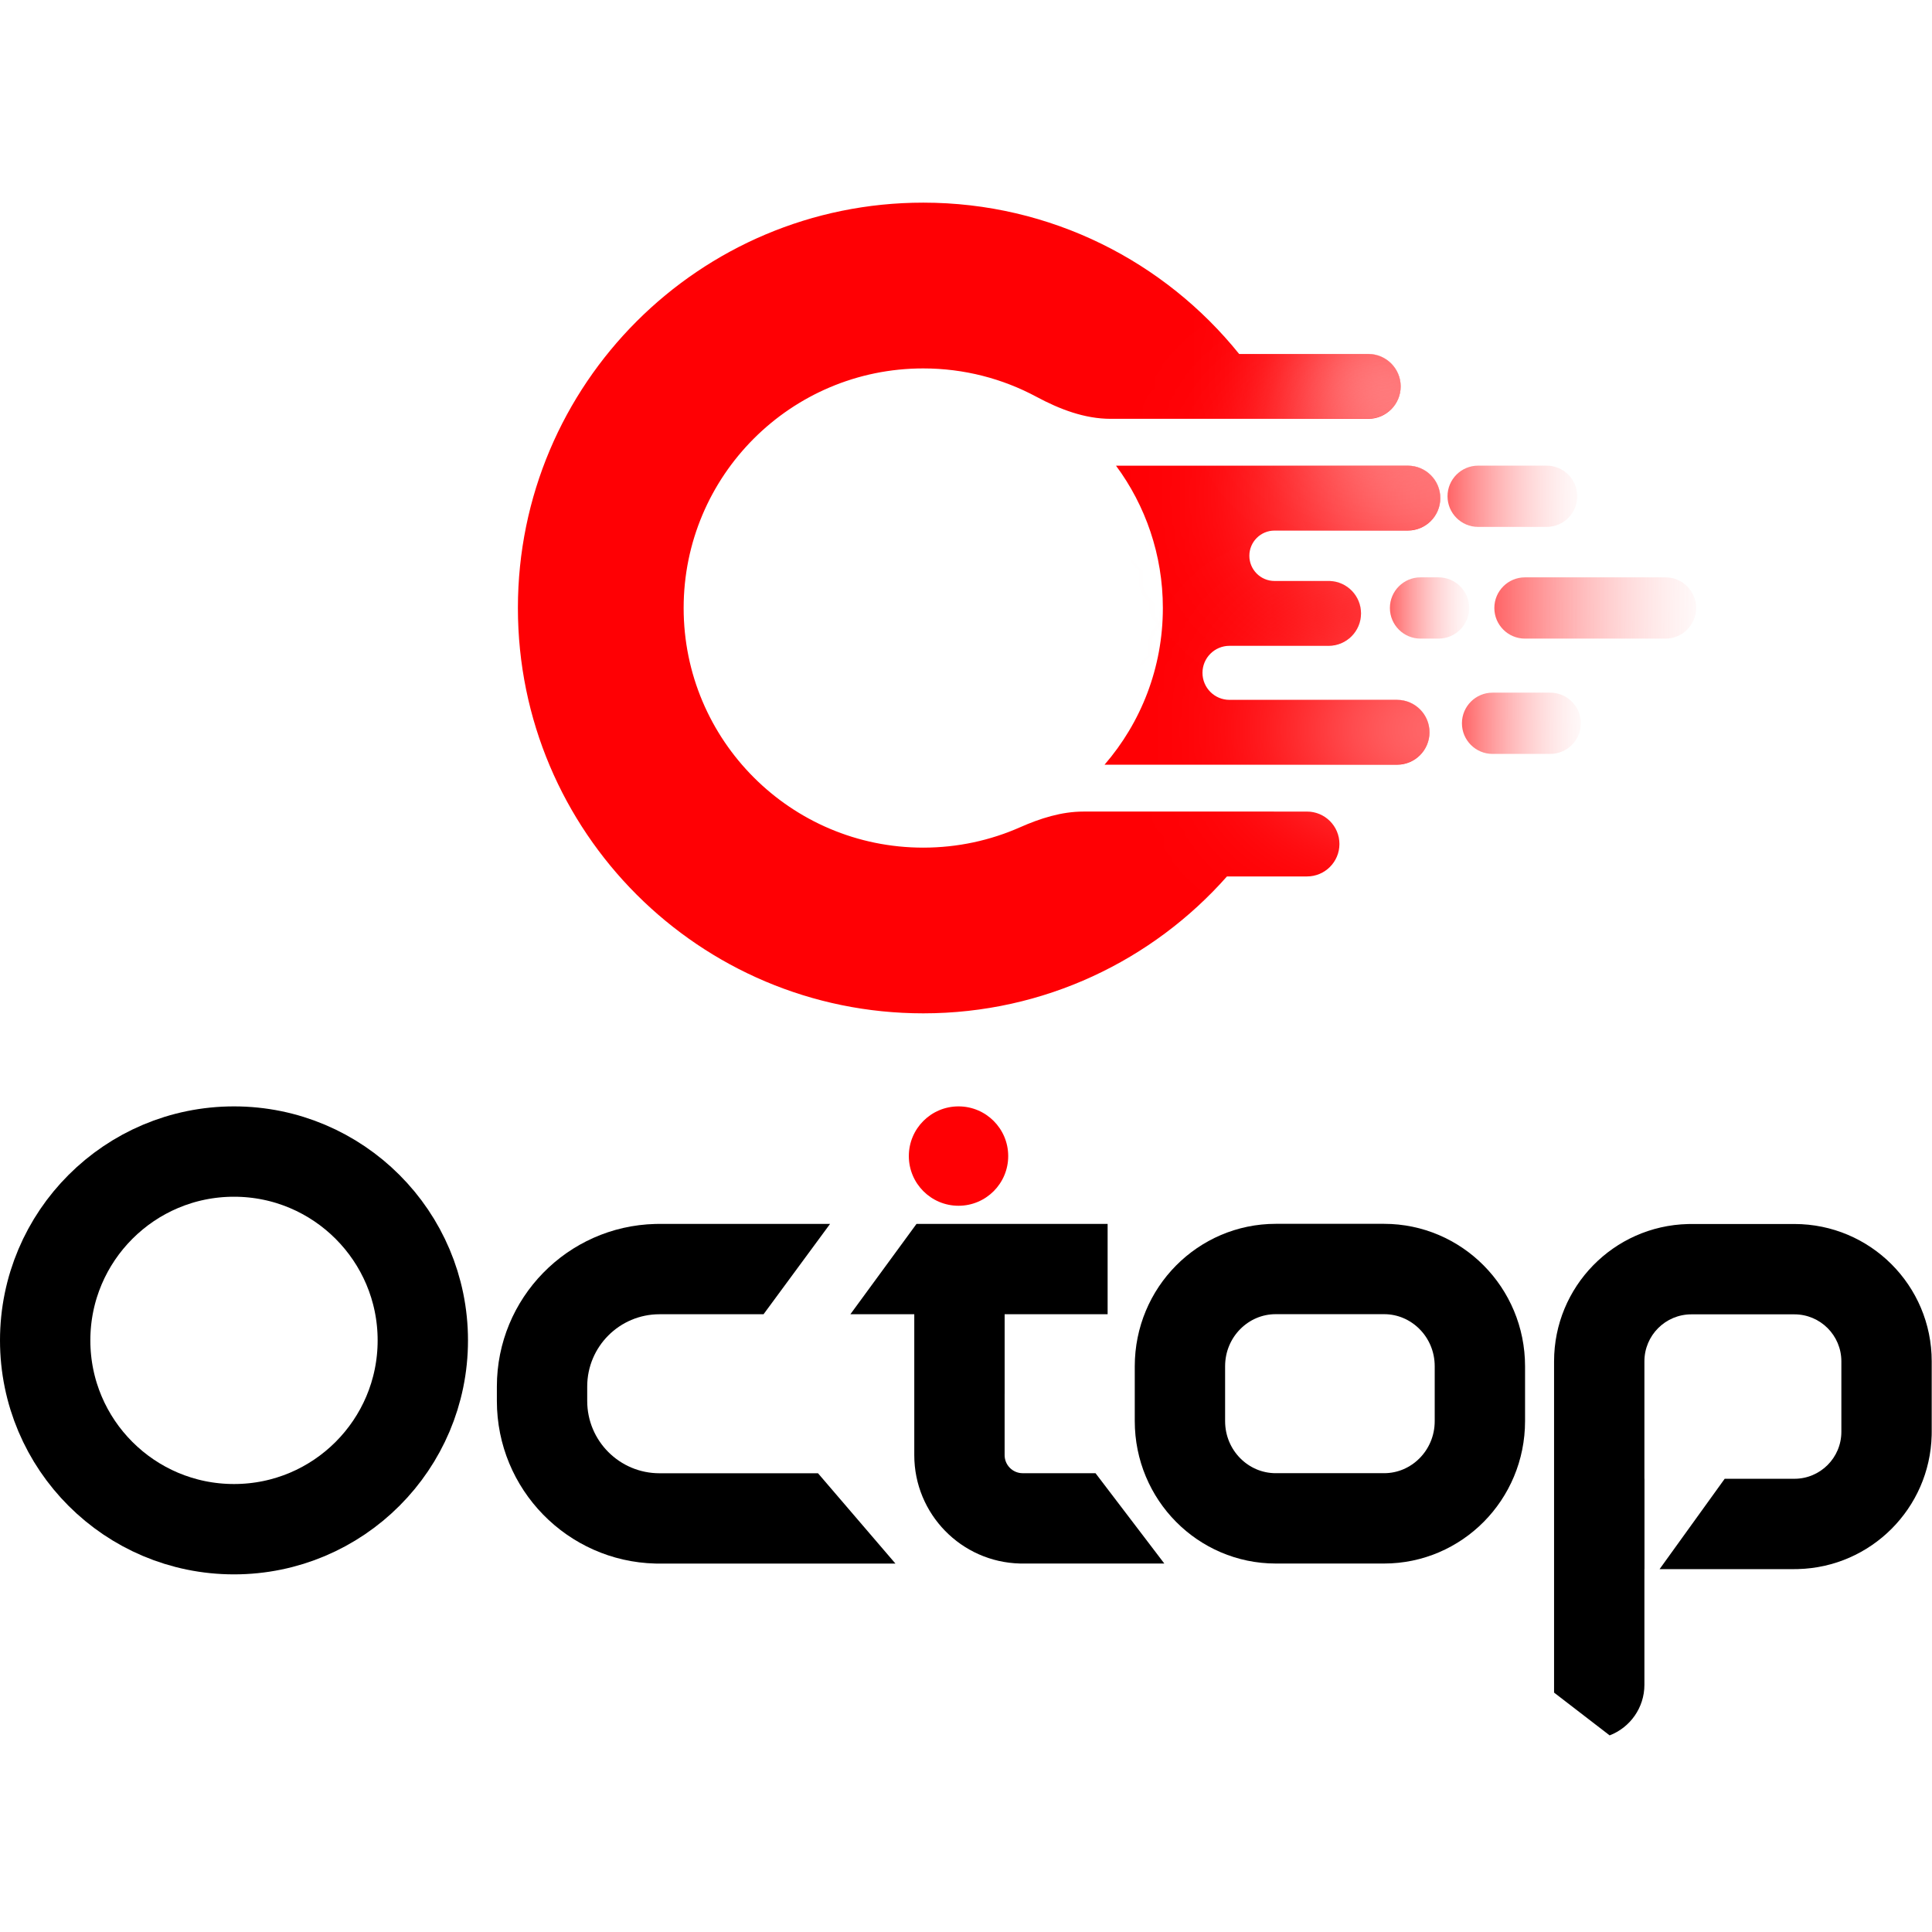
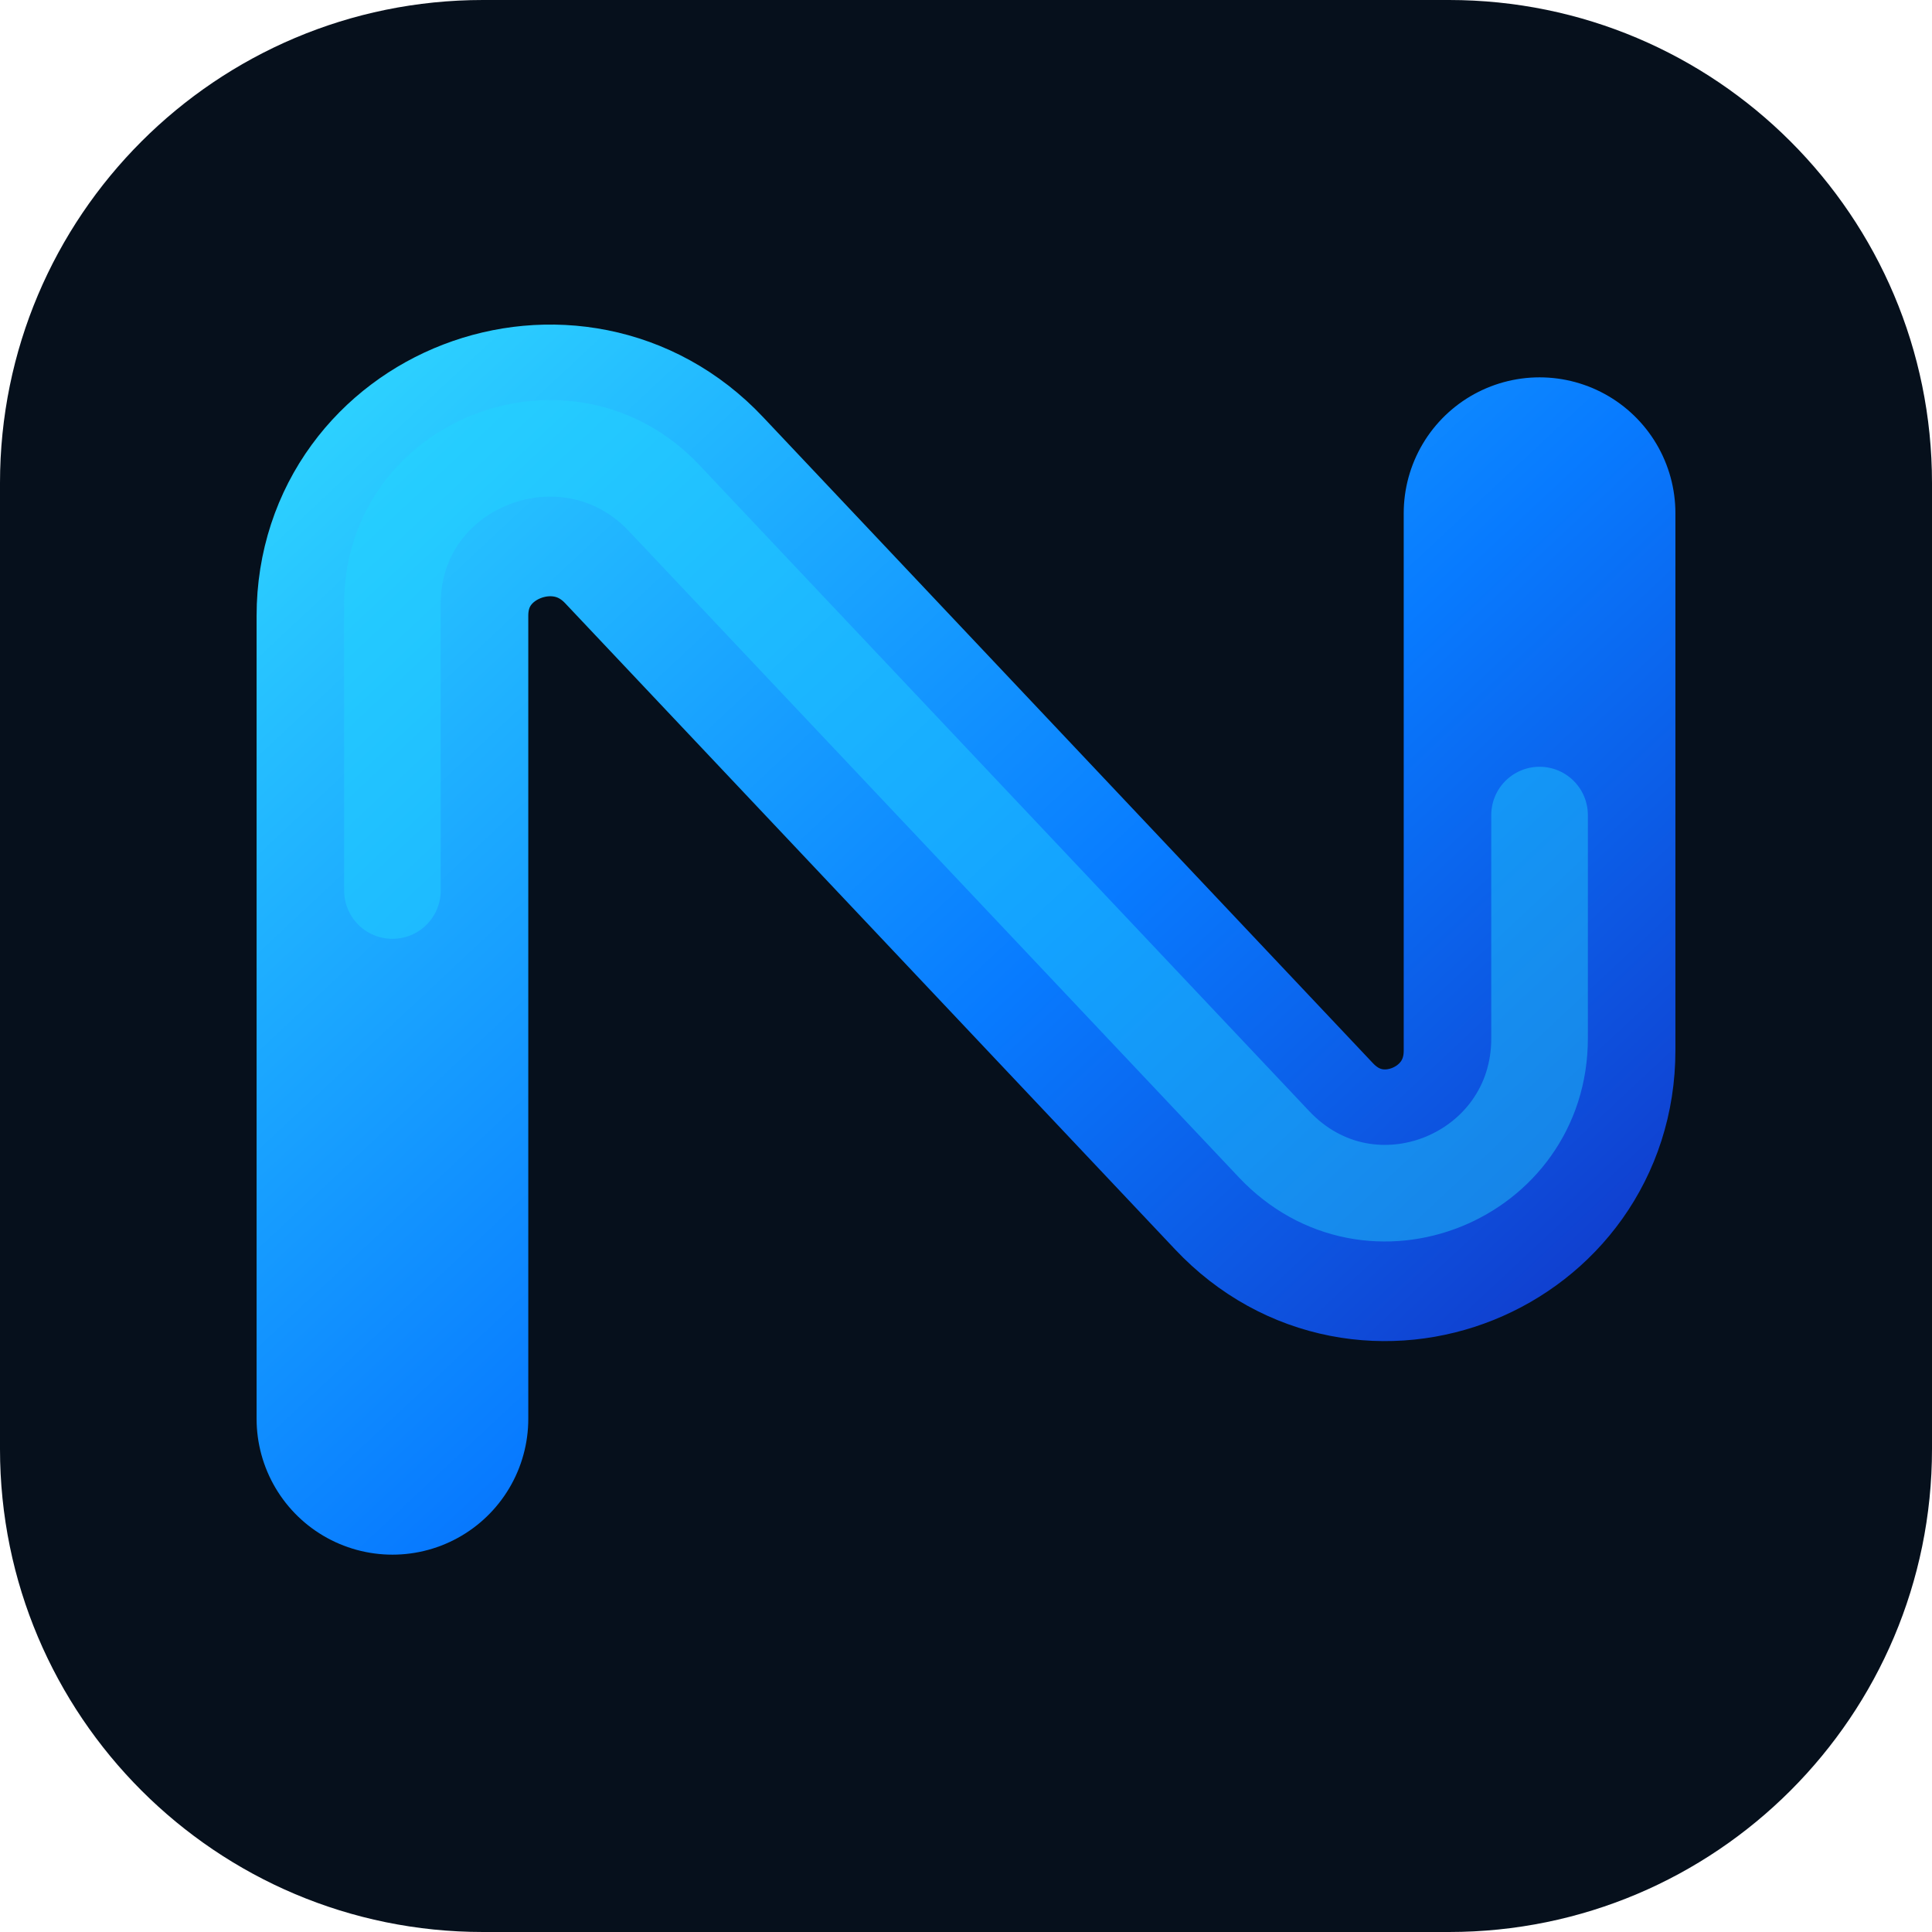
- <svg xmlns="http://www.w3.org/2000/svg" width="512" height="512" viewBox="0 0 512 512" fill="none">
-   <rect x="368.338" y="153.006" width="21.007" height="16.233" rx="8.116" fill="url(#paint0_linear_107_16672)" />
-   <rect x="396.016" y="153.006" width="53.472" height="16.233" rx="8.116" fill="url(#paint1_linear_107_16672)" />
-   <rect x="387.428" y="183.562" width="31.51" height="16.233" rx="8.116" fill="url(#paint2_linear_107_16672)" />
-   <rect x="383.609" y="123.4" width="34.375" height="16.233" rx="8.116" fill="url(#paint3_linear_107_16672)" />
-   <path d="M244.672 53.703C278.512 53.703 308.698 69.351 328.388 93.806H362.599C367.345 93.806 371.193 97.654 371.193 102.4C371.193 107.146 367.345 110.994 362.599 110.994H294.353C287.406 110.994 280.784 108.438 274.664 105.152C265.732 100.356 255.519 97.636 244.671 97.636C209.602 97.636 181.173 126.065 181.173 161.134C181.173 196.203 209.602 224.632 244.671 224.632C253.793 224.632 262.467 222.708 270.307 219.244C275.643 216.886 281.284 215.073 287.118 215.073H337.582C337.581 215.075 337.58 215.077 337.579 215.078H346.367C351.113 215.078 354.961 218.925 354.961 223.671C354.961 228.417 351.113 232.265 346.367 232.265H325.161C305.48 254.516 276.714 268.546 244.672 268.546C185.345 268.546 137.25 220.452 137.25 161.125C137.25 101.798 185.345 53.703 244.672 53.703ZM345.285 123.413H373.103C377.848 123.413 381.696 127.261 381.696 132.007C381.696 136.753 377.849 140.601 373.103 140.601H337.773C334.082 140.601 331.089 143.594 331.089 147.285C331.089 150.977 334.082 153.969 337.773 153.969H352.437C357.021 154.151 360.682 157.925 360.683 162.555C360.683 167.301 356.835 171.148 352.089 171.148H325.83C321.875 171.149 318.669 174.355 318.669 178.31C318.669 182.265 321.875 185.471 325.83 185.472H370.282C375.008 185.496 378.832 189.333 378.832 194.064C378.832 198.81 374.984 202.658 370.238 202.658H343.768L343.767 202.66H292.71C302.342 191.527 308.17 177.011 308.17 161.134C308.17 147.005 303.554 133.955 295.75 123.407H345.282C345.283 123.409 345.284 123.411 345.285 123.413Z" fill="#FF0004" />
-   <mask id="mask0_107_16672" style="mask-type:alpha" maskUnits="userSpaceOnUse" x="137" y="53" width="245" height="216">
-     <path d="M244.703 53.658C278.544 53.658 308.729 69.308 328.419 93.763H362.627C367.373 93.763 371.22 97.611 371.221 102.356C371.221 107.103 367.373 110.95 362.627 110.95H339.733C339.735 110.954 339.737 110.958 339.739 110.962H301.978C298.55 110.962 295.771 113.74 295.771 117.168C295.771 120.596 298.55 123.375 301.978 123.375H345.318L345.319 123.377H373.143C377.888 123.377 381.736 127.225 381.736 131.971C381.736 136.663 377.975 140.474 373.304 140.561H337.799C334.108 140.561 331.115 143.553 331.114 147.244C331.114 150.936 334.107 153.929 337.799 153.929H352.495C357.07 154.122 360.72 157.89 360.721 162.513C360.721 167.259 356.873 171.106 352.127 171.106H351.661C351.661 171.108 351.66 171.111 351.66 171.112H325.859C321.904 171.112 318.698 174.319 318.698 178.274C318.698 182.229 321.904 185.436 325.859 185.436H370.489C375.133 185.553 378.861 189.352 378.861 194.023C378.861 198.769 375.013 202.617 370.268 202.617H343.798C343.796 202.621 343.794 202.624 343.793 202.628H301.978C298.55 202.628 295.771 205.407 295.771 208.835C295.771 212.263 298.55 215.041 301.978 215.041H346.692C351.302 215.197 354.991 218.98 354.991 223.627C354.991 228.373 351.144 232.221 346.397 232.221H325.191C305.51 254.472 276.745 268.502 244.703 268.502C185.376 268.502 137.281 220.407 137.281 161.08C137.282 101.753 185.376 53.658 244.703 53.658ZM243.732 106.197C213.41 106.197 188.828 130.779 188.828 161.102C188.828 191.424 213.41 216.006 243.732 216.006C274.055 216.006 298.637 191.424 298.637 161.102C298.637 130.779 274.055 106.197 243.732 106.197Z" fill="black" />
-   </mask>
-   <g mask="url(#mask0_107_16672)">
-     <g filter="url(#filter0_f_107_16672)">
-       <ellipse cx="366.441" cy="99.283" rx="21.232" ry="16.236" fill="#FFDEDE" fill-opacity="0.8" />
-     </g>
-     <g filter="url(#filter1_f_107_16672)">
-       <ellipse cx="385.58" cy="131.455" rx="47.414" ry="14.456" fill="#FFD1D1" />
-     </g>
-     <g filter="url(#filter2_f_107_16672)">
-       <ellipse cx="386.736" cy="193.325" rx="46.258" ry="13.877" fill="#FFD1D1" />
-     </g>
-   </g>
-   <circle cx="62.011" cy="355.214" r="50.039" stroke="black" stroke-width="23.942" />
-   <path d="M338.074 336.299H366.806C380.702 336.299 392.185 347.721 392.185 362.08V376.6C392.185 390.959 380.702 402.38 366.806 402.38H338.074C324.178 402.38 312.695 390.959 312.695 376.6V362.08C312.695 347.721 324.178 336.299 338.074 336.299Z" stroke="black" stroke-width="23.942" />
-   <path d="M202.347 348.29H174.772C164.194 348.29 155.618 356.866 155.618 367.444V371.274C155.618 381.853 164.194 390.429 174.772 390.429H216.78L237.309 414.371H174.772L173.66 414.356C150.373 413.767 131.676 394.704 131.676 371.274V367.444C131.676 344.015 150.373 324.951 173.66 324.361L174.772 324.348H219.978L202.347 348.29Z" fill="black" />
-   <path d="M266.24 369.345H266.235V385.625C266.236 388.269 268.379 390.414 271.023 390.414H290.324L308.562 414.356H271.023L270.282 414.347C254.757 413.953 242.293 401.245 242.293 385.625V345.402H266.24V369.345Z" fill="black" />
-   <circle cx="254.018" cy="306.371" r="13.168" fill="#FF0004" />
-   <path d="M293.532 348.29H225.359L242.883 324.348H293.532V348.29Z" fill="black" />
-   <path d="M475.53 324.373C495.629 324.373 511.923 340.667 511.923 360.766V379.44L511.911 380.38C511.42 399.732 495.822 415.331 476.47 415.821L475.53 415.833H439.81L457.059 391.891H475.53C482.406 391.891 487.98 386.316 487.98 379.44V360.766C487.98 353.89 482.406 348.315 475.53 348.315H448.236C441.36 348.315 435.786 353.89 435.786 360.766V391.891H435.803V415.83L435.804 415.833H435.786V446.48C435.786 452.598 431.961 457.822 426.572 459.894L411.844 448.556V360.766C411.844 340.981 427.632 324.883 447.297 324.385L448.236 324.373H475.53Z" fill="black" />
+ <svg xmlns="http://www.w3.org/2000/svg" viewBox="0 0 64 64" role="img" aria-label="ForgeNox">
  <defs>
-     <filter id="filter0_f_107_16672" x="316.563" y="54.401" width="99.756" height="89.764" filterUnits="userSpaceOnUse" color-interpolation-filters="sRGB">
-       <feFlood flood-opacity="0" result="BackgroundImageFix" />
-       <feBlend mode="normal" in="SourceGraphic" in2="BackgroundImageFix" result="shape" />
-       <feGaussianBlur stdDeviation="14.323" result="effect1_foregroundBlur_107_16672" />
-     </filter>
-     <filter id="filter1_f_107_16672" x="299.972" y="78.806" width="171.217" height="105.299" filterUnits="userSpaceOnUse" color-interpolation-filters="sRGB">
-       <feFlood flood-opacity="0" result="BackgroundImageFix" />
-       <feBlend mode="normal" in="SourceGraphic" in2="BackgroundImageFix" result="shape" />
-       <feGaussianBlur stdDeviation="19.097" result="effect1_foregroundBlur_107_16672" />
-     </filter>
-     <filter id="filter2_f_107_16672" x="302.284" y="141.253" width="168.904" height="104.143" filterUnits="userSpaceOnUse" color-interpolation-filters="sRGB">
-       <feFlood flood-opacity="0" result="BackgroundImageFix" />
-       <feBlend mode="normal" in="SourceGraphic" in2="BackgroundImageFix" result="shape" />
-       <feGaussianBlur stdDeviation="19.097" result="effect1_foregroundBlur_107_16672" />
-     </filter>
-     <linearGradient id="paint0_linear_107_16672" x1="393.202" y1="161.014" x2="368.338" y2="161.055" gradientUnits="userSpaceOnUse">
-       <stop stop-color="#FFE7E7" stop-opacity="0" />
-       <stop offset="1" stop-color="#FF6466" />
-     </linearGradient>
-     <linearGradient id="paint1_linear_107_16672" x1="459.306" y1="161.014" x2="396.016" y2="161.275" gradientUnits="userSpaceOnUse">
-       <stop stop-color="#FFE7E7" stop-opacity="0" />
-       <stop offset="1" stop-color="#FF6466" />
-     </linearGradient>
-     <linearGradient id="paint2_linear_107_16672" x1="424.724" y1="191.571" x2="387.428" y2="191.662" gradientUnits="userSpaceOnUse">
-       <stop stop-color="#FFE7E7" stop-opacity="0" />
-       <stop offset="1" stop-color="#FF6466" />
-     </linearGradient>
-     <linearGradient id="paint3_linear_107_16672" x1="424.296" y1="131.409" x2="383.609" y2="131.517" gradientUnits="userSpaceOnUse">
-       <stop stop-color="#FFE7E7" stop-opacity="0" />
-       <stop offset="1" stop-color="#FF6466" />
+     <linearGradient id="fnx" x1="10" y1="9" x2="53" y2="55" gradientUnits="userSpaceOnUse">
+       <stop stop-color="#32ddff" />
+       <stop offset="0.53" stop-color="#087bff" />
+       <stop offset="1" stop-color="#1422b8" />
    </linearGradient>
  </defs>
+   <rect width="64" height="64" rx="16" fill="#06101c" />
+   <path d="M13 47V20.4c0-4.7 5.8-6.9 9-3.5l20.2 21.4c3.2 3.4 8.8 1.1 8.8-3.5V17" fill="none" stroke="url(#fnx)" stroke-width="9" stroke-linecap="round" stroke-linejoin="round" />
+   <path d="M13 29.5V20c0-4.7 5.8-6.9 9-3.5l20.2 21.4c3.2 3.4 8.8 1.1 8.8-3.5V27" fill="none" stroke="#23d6ff" stroke-opacity=".42" stroke-width="3.2" stroke-linecap="round" />
</svg>
